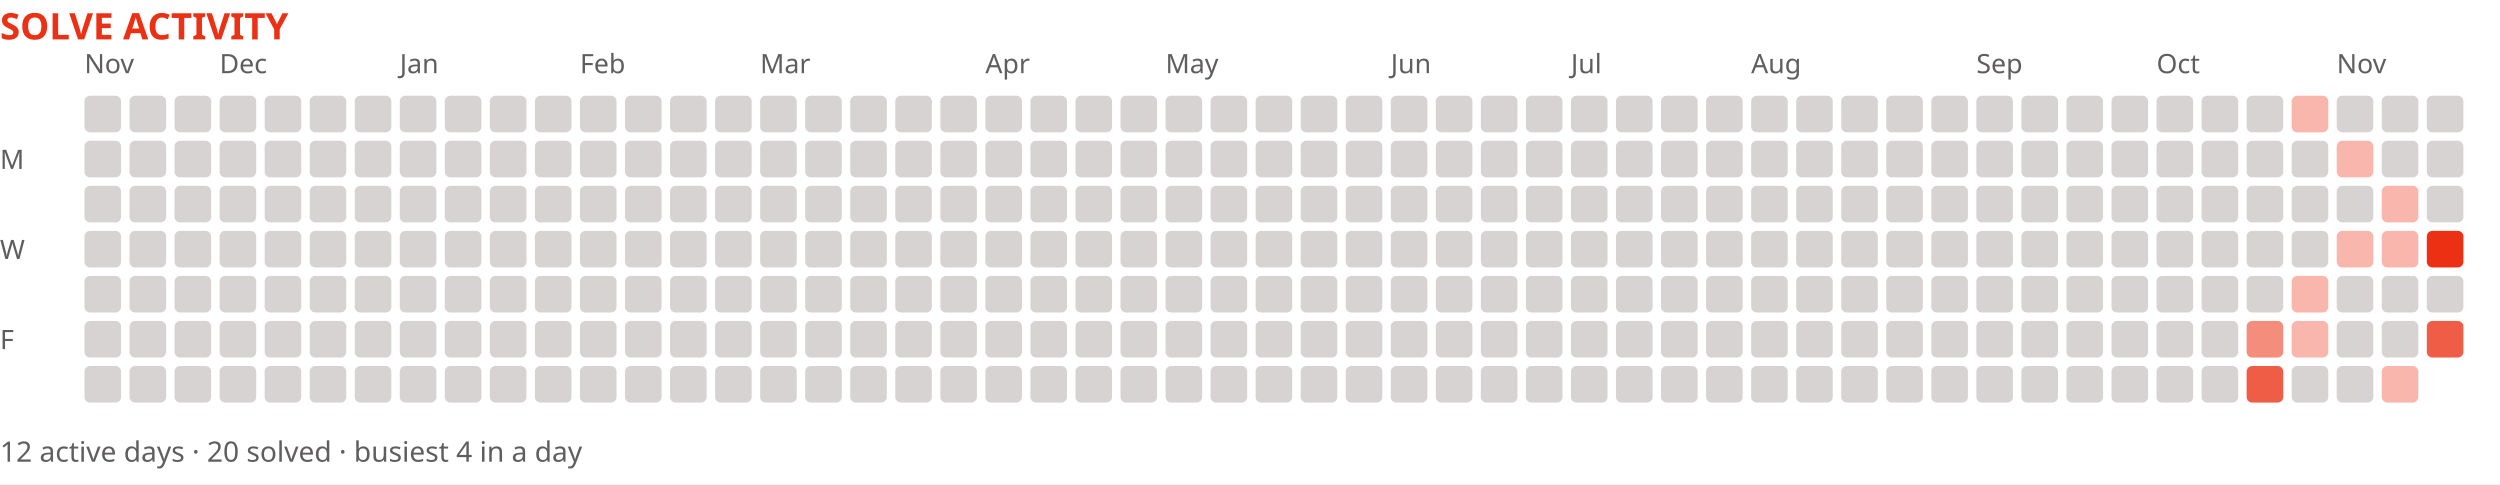
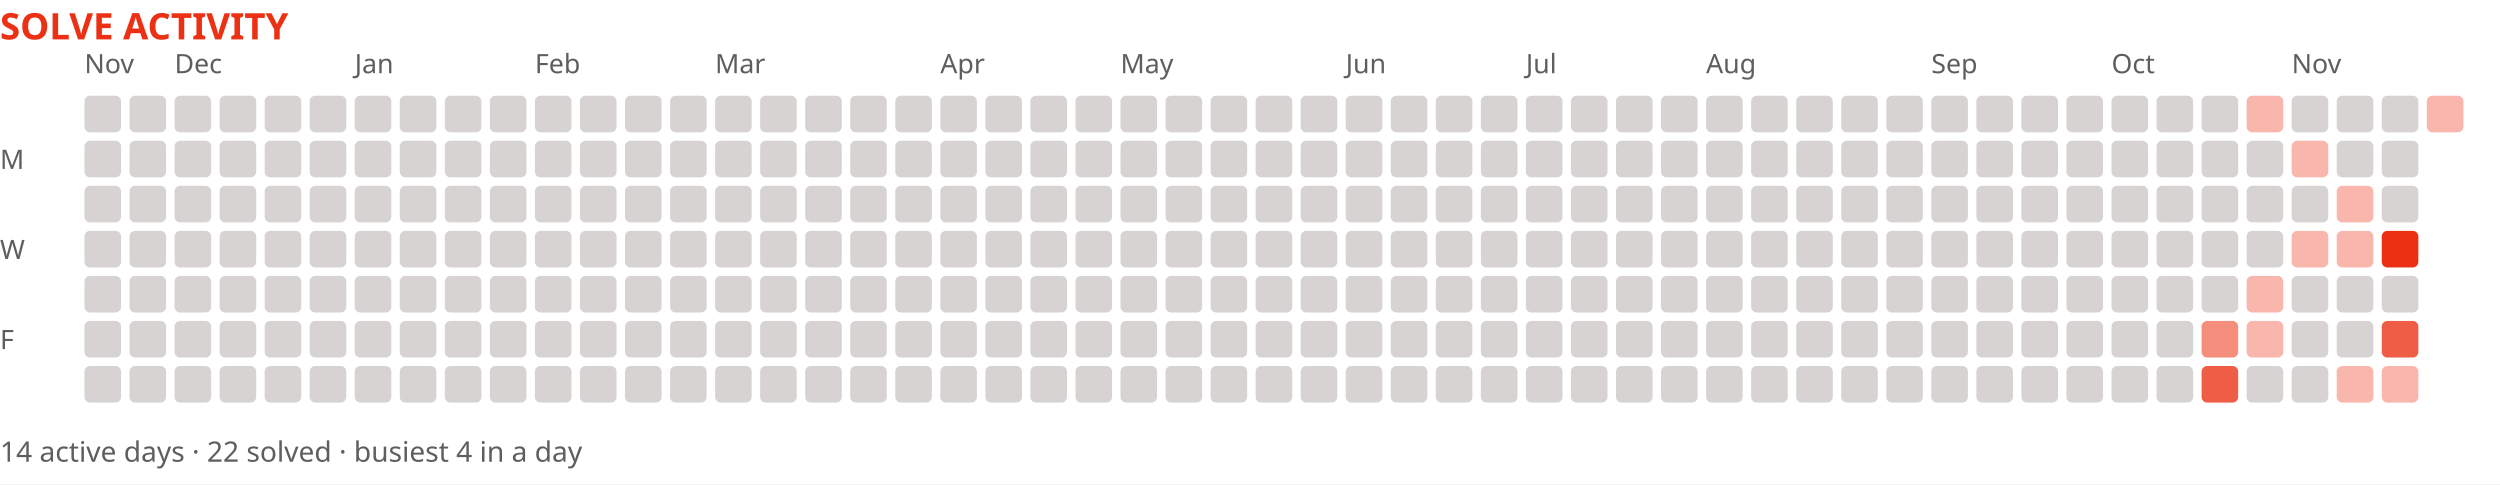
<svg xmlns="http://www.w3.org/2000/svg" width="888" height="172" viewBox="0 0 888 172" role="img" aria-label="Solve activity over the last year">
  <rect width="888" height="172" fill="#ffffff" />
  <text x="0" y="14" font-family="system-ui,sans-serif" font-size="13" font-weight="700" fill="#ec3013">SOLVE ACTIVITY</text>
  <text x="30" y="26" font-family="system-ui,sans-serif" font-size="9.5" fill="#605d5d">Nov</text>
-   <text x="78" y="26" font-family="system-ui,sans-serif" font-size="9.5" fill="#605d5d">Dec</text>
-   <text x="142" y="26" font-family="system-ui,sans-serif" font-size="9.5" fill="#605d5d">Jan</text>
-   <text x="206" y="26" font-family="system-ui,sans-serif" font-size="9.5" fill="#605d5d">Feb</text>
-   <text x="270" y="26" font-family="system-ui,sans-serif" font-size="9.5" fill="#605d5d">Mar</text>
-   <text x="350" y="26" font-family="system-ui,sans-serif" font-size="9.5" fill="#605d5d">Apr</text>
-   <text x="414" y="26" font-family="system-ui,sans-serif" font-size="9.5" fill="#605d5d">May</text>
-   <text x="494" y="26" font-family="system-ui,sans-serif" font-size="9.5" fill="#605d5d">Jun</text>
-   <text x="558" y="26" font-family="system-ui,sans-serif" font-size="9.5" fill="#605d5d">Jul</text>
-   <text x="622" y="26" font-family="system-ui,sans-serif" font-size="9.5" fill="#605d5d">Aug</text>
-   <text x="702" y="26" font-family="system-ui,sans-serif" font-size="9.5" fill="#605d5d">Sep</text>
-   <text x="766" y="26" font-family="system-ui,sans-serif" font-size="9.5" fill="#605d5d">Oct</text>
-   <text x="830" y="26" font-family="system-ui,sans-serif" font-size="9.5" fill="#605d5d">Nov</text>
+   <text x="62" y="26" font-family="system-ui,sans-serif" font-size="9.5" fill="#605d5d">Dec</text>
+   <text x="126" y="26" font-family="system-ui,sans-serif" font-size="9.5" fill="#605d5d">Jan</text>
+   <text x="190" y="26" font-family="system-ui,sans-serif" font-size="9.5" fill="#605d5d">Feb</text>
+   <text x="254" y="26" font-family="system-ui,sans-serif" font-size="9.5" fill="#605d5d">Mar</text>
+   <text x="334" y="26" font-family="system-ui,sans-serif" font-size="9.5" fill="#605d5d">Apr</text>
+   <text x="398" y="26" font-family="system-ui,sans-serif" font-size="9.5" fill="#605d5d">May</text>
+   <text x="478" y="26" font-family="system-ui,sans-serif" font-size="9.5" fill="#605d5d">Jun</text>
+   <text x="542" y="26" font-family="system-ui,sans-serif" font-size="9.5" fill="#605d5d">Jul</text>
+   <text x="606" y="26" font-family="system-ui,sans-serif" font-size="9.5" fill="#605d5d">Aug</text>
+   <text x="686" y="26" font-family="system-ui,sans-serif" font-size="9.5" fill="#605d5d">Sep</text>
+   <text x="750" y="26" font-family="system-ui,sans-serif" font-size="9.5" fill="#605d5d">Oct</text>
+   <text x="814" y="26" font-family="system-ui,sans-serif" font-size="9.5" fill="#605d5d">Nov</text>
  <text x="0" y="60" font-family="system-ui,sans-serif" font-size="9.5" fill="#605d5d">M</text>
  <text x="0" y="92" font-family="system-ui,sans-serif" font-size="9.5" fill="#605d5d">W</text>
  <text x="0" y="124" font-family="system-ui,sans-serif" font-size="9.5" fill="#605d5d">F</text>
  <rect x="30" y="34" width="13" height="13" fill="#d7d3d3" rx="2" />
  <rect x="30" y="50" width="13" height="13" fill="#d7d3d3" rx="2" />
  <rect x="30" y="66" width="13" height="13" fill="#d7d3d3" rx="2" />
  <rect x="30" y="82" width="13" height="13" fill="#d7d3d3" rx="2" />
  <rect x="30" y="98" width="13" height="13" fill="#d7d3d3" rx="2" />
  <rect x="30" y="114" width="13" height="13" fill="#d7d3d3" rx="2" />
  <rect x="30" y="130" width="13" height="13" fill="#d7d3d3" rx="2" />
  <rect x="46" y="34" width="13" height="13" fill="#d7d3d3" rx="2" />
  <rect x="46" y="50" width="13" height="13" fill="#d7d3d3" rx="2" />
  <rect x="46" y="66" width="13" height="13" fill="#d7d3d3" rx="2" />
  <rect x="46" y="82" width="13" height="13" fill="#d7d3d3" rx="2" />
  <rect x="46" y="98" width="13" height="13" fill="#d7d3d3" rx="2" />
  <rect x="46" y="114" width="13" height="13" fill="#d7d3d3" rx="2" />
  <rect x="46" y="130" width="13" height="13" fill="#d7d3d3" rx="2" />
  <rect x="62" y="34" width="13" height="13" fill="#d7d3d3" rx="2" />
  <rect x="62" y="50" width="13" height="13" fill="#d7d3d3" rx="2" />
  <rect x="62" y="66" width="13" height="13" fill="#d7d3d3" rx="2" />
  <rect x="62" y="82" width="13" height="13" fill="#d7d3d3" rx="2" />
  <rect x="62" y="98" width="13" height="13" fill="#d7d3d3" rx="2" />
  <rect x="62" y="114" width="13" height="13" fill="#d7d3d3" rx="2" />
  <rect x="62" y="130" width="13" height="13" fill="#d7d3d3" rx="2" />
  <rect x="78" y="34" width="13" height="13" fill="#d7d3d3" rx="2" />
  <rect x="78" y="50" width="13" height="13" fill="#d7d3d3" rx="2" />
  <rect x="78" y="66" width="13" height="13" fill="#d7d3d3" rx="2" />
  <rect x="78" y="82" width="13" height="13" fill="#d7d3d3" rx="2" />
  <rect x="78" y="98" width="13" height="13" fill="#d7d3d3" rx="2" />
  <rect x="78" y="114" width="13" height="13" fill="#d7d3d3" rx="2" />
  <rect x="78" y="130" width="13" height="13" fill="#d7d3d3" rx="2" />
  <rect x="94" y="34" width="13" height="13" fill="#d7d3d3" rx="2" />
  <rect x="94" y="50" width="13" height="13" fill="#d7d3d3" rx="2" />
  <rect x="94" y="66" width="13" height="13" fill="#d7d3d3" rx="2" />
  <rect x="94" y="82" width="13" height="13" fill="#d7d3d3" rx="2" />
  <rect x="94" y="98" width="13" height="13" fill="#d7d3d3" rx="2" />
  <rect x="94" y="114" width="13" height="13" fill="#d7d3d3" rx="2" />
  <rect x="94" y="130" width="13" height="13" fill="#d7d3d3" rx="2" />
  <rect x="110" y="34" width="13" height="13" fill="#d7d3d3" rx="2" />
  <rect x="110" y="50" width="13" height="13" fill="#d7d3d3" rx="2" />
  <rect x="110" y="66" width="13" height="13" fill="#d7d3d3" rx="2" />
  <rect x="110" y="82" width="13" height="13" fill="#d7d3d3" rx="2" />
  <rect x="110" y="98" width="13" height="13" fill="#d7d3d3" rx="2" />
  <rect x="110" y="114" width="13" height="13" fill="#d7d3d3" rx="2" />
  <rect x="110" y="130" width="13" height="13" fill="#d7d3d3" rx="2" />
  <rect x="126" y="34" width="13" height="13" fill="#d7d3d3" rx="2" />
  <rect x="126" y="50" width="13" height="13" fill="#d7d3d3" rx="2" />
  <rect x="126" y="66" width="13" height="13" fill="#d7d3d3" rx="2" />
  <rect x="126" y="82" width="13" height="13" fill="#d7d3d3" rx="2" />
  <rect x="126" y="98" width="13" height="13" fill="#d7d3d3" rx="2" />
  <rect x="126" y="114" width="13" height="13" fill="#d7d3d3" rx="2" />
  <rect x="126" y="130" width="13" height="13" fill="#d7d3d3" rx="2" />
  <rect x="142" y="34" width="13" height="13" fill="#d7d3d3" rx="2" />
  <rect x="142" y="50" width="13" height="13" fill="#d7d3d3" rx="2" />
  <rect x="142" y="66" width="13" height="13" fill="#d7d3d3" rx="2" />
  <rect x="142" y="82" width="13" height="13" fill="#d7d3d3" rx="2" />
  <rect x="142" y="98" width="13" height="13" fill="#d7d3d3" rx="2" />
  <rect x="142" y="114" width="13" height="13" fill="#d7d3d3" rx="2" />
  <rect x="142" y="130" width="13" height="13" fill="#d7d3d3" rx="2" />
  <rect x="158" y="34" width="13" height="13" fill="#d7d3d3" rx="2" />
  <rect x="158" y="50" width="13" height="13" fill="#d7d3d3" rx="2" />
  <rect x="158" y="66" width="13" height="13" fill="#d7d3d3" rx="2" />
  <rect x="158" y="82" width="13" height="13" fill="#d7d3d3" rx="2" />
  <rect x="158" y="98" width="13" height="13" fill="#d7d3d3" rx="2" />
  <rect x="158" y="114" width="13" height="13" fill="#d7d3d3" rx="2" />
  <rect x="158" y="130" width="13" height="13" fill="#d7d3d3" rx="2" />
  <rect x="174" y="34" width="13" height="13" fill="#d7d3d3" rx="2" />
  <rect x="174" y="50" width="13" height="13" fill="#d7d3d3" rx="2" />
  <rect x="174" y="66" width="13" height="13" fill="#d7d3d3" rx="2" />
  <rect x="174" y="82" width="13" height="13" fill="#d7d3d3" rx="2" />
  <rect x="174" y="98" width="13" height="13" fill="#d7d3d3" rx="2" />
  <rect x="174" y="114" width="13" height="13" fill="#d7d3d3" rx="2" />
  <rect x="174" y="130" width="13" height="13" fill="#d7d3d3" rx="2" />
  <rect x="190" y="34" width="13" height="13" fill="#d7d3d3" rx="2" />
  <rect x="190" y="50" width="13" height="13" fill="#d7d3d3" rx="2" />
  <rect x="190" y="66" width="13" height="13" fill="#d7d3d3" rx="2" />
  <rect x="190" y="82" width="13" height="13" fill="#d7d3d3" rx="2" />
  <rect x="190" y="98" width="13" height="13" fill="#d7d3d3" rx="2" />
  <rect x="190" y="114" width="13" height="13" fill="#d7d3d3" rx="2" />
  <rect x="190" y="130" width="13" height="13" fill="#d7d3d3" rx="2" />
  <rect x="206" y="34" width="13" height="13" fill="#d7d3d3" rx="2" />
  <rect x="206" y="50" width="13" height="13" fill="#d7d3d3" rx="2" />
  <rect x="206" y="66" width="13" height="13" fill="#d7d3d3" rx="2" />
  <rect x="206" y="82" width="13" height="13" fill="#d7d3d3" rx="2" />
  <rect x="206" y="98" width="13" height="13" fill="#d7d3d3" rx="2" />
  <rect x="206" y="114" width="13" height="13" fill="#d7d3d3" rx="2" />
  <rect x="206" y="130" width="13" height="13" fill="#d7d3d3" rx="2" />
  <rect x="222" y="34" width="13" height="13" fill="#d7d3d3" rx="2" />
  <rect x="222" y="50" width="13" height="13" fill="#d7d3d3" rx="2" />
  <rect x="222" y="66" width="13" height="13" fill="#d7d3d3" rx="2" />
  <rect x="222" y="82" width="13" height="13" fill="#d7d3d3" rx="2" />
  <rect x="222" y="98" width="13" height="13" fill="#d7d3d3" rx="2" />
  <rect x="222" y="114" width="13" height="13" fill="#d7d3d3" rx="2" />
  <rect x="222" y="130" width="13" height="13" fill="#d7d3d3" rx="2" />
  <rect x="238" y="34" width="13" height="13" fill="#d7d3d3" rx="2" />
  <rect x="238" y="50" width="13" height="13" fill="#d7d3d3" rx="2" />
  <rect x="238" y="66" width="13" height="13" fill="#d7d3d3" rx="2" />
  <rect x="238" y="82" width="13" height="13" fill="#d7d3d3" rx="2" />
  <rect x="238" y="98" width="13" height="13" fill="#d7d3d3" rx="2" />
  <rect x="238" y="114" width="13" height="13" fill="#d7d3d3" rx="2" />
  <rect x="238" y="130" width="13" height="13" fill="#d7d3d3" rx="2" />
  <rect x="254" y="34" width="13" height="13" fill="#d7d3d3" rx="2" />
  <rect x="254" y="50" width="13" height="13" fill="#d7d3d3" rx="2" />
  <rect x="254" y="66" width="13" height="13" fill="#d7d3d3" rx="2" />
  <rect x="254" y="82" width="13" height="13" fill="#d7d3d3" rx="2" />
  <rect x="254" y="98" width="13" height="13" fill="#d7d3d3" rx="2" />
  <rect x="254" y="114" width="13" height="13" fill="#d7d3d3" rx="2" />
  <rect x="254" y="130" width="13" height="13" fill="#d7d3d3" rx="2" />
  <rect x="270" y="34" width="13" height="13" fill="#d7d3d3" rx="2" />
  <rect x="270" y="50" width="13" height="13" fill="#d7d3d3" rx="2" />
  <rect x="270" y="66" width="13" height="13" fill="#d7d3d3" rx="2" />
  <rect x="270" y="82" width="13" height="13" fill="#d7d3d3" rx="2" />
  <rect x="270" y="98" width="13" height="13" fill="#d7d3d3" rx="2" />
  <rect x="270" y="114" width="13" height="13" fill="#d7d3d3" rx="2" />
  <rect x="270" y="130" width="13" height="13" fill="#d7d3d3" rx="2" />
  <rect x="286" y="34" width="13" height="13" fill="#d7d3d3" rx="2" />
  <rect x="286" y="50" width="13" height="13" fill="#d7d3d3" rx="2" />
  <rect x="286" y="66" width="13" height="13" fill="#d7d3d3" rx="2" />
  <rect x="286" y="82" width="13" height="13" fill="#d7d3d3" rx="2" />
  <rect x="286" y="98" width="13" height="13" fill="#d7d3d3" rx="2" />
  <rect x="286" y="114" width="13" height="13" fill="#d7d3d3" rx="2" />
  <rect x="286" y="130" width="13" height="13" fill="#d7d3d3" rx="2" />
  <rect x="302" y="34" width="13" height="13" fill="#d7d3d3" rx="2" />
  <rect x="302" y="50" width="13" height="13" fill="#d7d3d3" rx="2" />
  <rect x="302" y="66" width="13" height="13" fill="#d7d3d3" rx="2" />
  <rect x="302" y="82" width="13" height="13" fill="#d7d3d3" rx="2" />
  <rect x="302" y="98" width="13" height="13" fill="#d7d3d3" rx="2" />
  <rect x="302" y="114" width="13" height="13" fill="#d7d3d3" rx="2" />
  <rect x="302" y="130" width="13" height="13" fill="#d7d3d3" rx="2" />
  <rect x="318" y="34" width="13" height="13" fill="#d7d3d3" rx="2" />
  <rect x="318" y="50" width="13" height="13" fill="#d7d3d3" rx="2" />
  <rect x="318" y="66" width="13" height="13" fill="#d7d3d3" rx="2" />
  <rect x="318" y="82" width="13" height="13" fill="#d7d3d3" rx="2" />
  <rect x="318" y="98" width="13" height="13" fill="#d7d3d3" rx="2" />
  <rect x="318" y="114" width="13" height="13" fill="#d7d3d3" rx="2" />
  <rect x="318" y="130" width="13" height="13" fill="#d7d3d3" rx="2" />
  <rect x="334" y="34" width="13" height="13" fill="#d7d3d3" rx="2" />
  <rect x="334" y="50" width="13" height="13" fill="#d7d3d3" rx="2" />
  <rect x="334" y="66" width="13" height="13" fill="#d7d3d3" rx="2" />
  <rect x="334" y="82" width="13" height="13" fill="#d7d3d3" rx="2" />
  <rect x="334" y="98" width="13" height="13" fill="#d7d3d3" rx="2" />
  <rect x="334" y="114" width="13" height="13" fill="#d7d3d3" rx="2" />
  <rect x="334" y="130" width="13" height="13" fill="#d7d3d3" rx="2" />
  <rect x="350" y="34" width="13" height="13" fill="#d7d3d3" rx="2" />
  <rect x="350" y="50" width="13" height="13" fill="#d7d3d3" rx="2" />
  <rect x="350" y="66" width="13" height="13" fill="#d7d3d3" rx="2" />
  <rect x="350" y="82" width="13" height="13" fill="#d7d3d3" rx="2" />
  <rect x="350" y="98" width="13" height="13" fill="#d7d3d3" rx="2" />
  <rect x="350" y="114" width="13" height="13" fill="#d7d3d3" rx="2" />
  <rect x="350" y="130" width="13" height="13" fill="#d7d3d3" rx="2" />
  <rect x="366" y="34" width="13" height="13" fill="#d7d3d3" rx="2" />
  <rect x="366" y="50" width="13" height="13" fill="#d7d3d3" rx="2" />
  <rect x="366" y="66" width="13" height="13" fill="#d7d3d3" rx="2" />
  <rect x="366" y="82" width="13" height="13" fill="#d7d3d3" rx="2" />
  <rect x="366" y="98" width="13" height="13" fill="#d7d3d3" rx="2" />
  <rect x="366" y="114" width="13" height="13" fill="#d7d3d3" rx="2" />
  <rect x="366" y="130" width="13" height="13" fill="#d7d3d3" rx="2" />
  <rect x="382" y="34" width="13" height="13" fill="#d7d3d3" rx="2" />
  <rect x="382" y="50" width="13" height="13" fill="#d7d3d3" rx="2" />
  <rect x="382" y="66" width="13" height="13" fill="#d7d3d3" rx="2" />
  <rect x="382" y="82" width="13" height="13" fill="#d7d3d3" rx="2" />
  <rect x="382" y="98" width="13" height="13" fill="#d7d3d3" rx="2" />
  <rect x="382" y="114" width="13" height="13" fill="#d7d3d3" rx="2" />
  <rect x="382" y="130" width="13" height="13" fill="#d7d3d3" rx="2" />
  <rect x="398" y="34" width="13" height="13" fill="#d7d3d3" rx="2" />
  <rect x="398" y="50" width="13" height="13" fill="#d7d3d3" rx="2" />
  <rect x="398" y="66" width="13" height="13" fill="#d7d3d3" rx="2" />
  <rect x="398" y="82" width="13" height="13" fill="#d7d3d3" rx="2" />
  <rect x="398" y="98" width="13" height="13" fill="#d7d3d3" rx="2" />
  <rect x="398" y="114" width="13" height="13" fill="#d7d3d3" rx="2" />
  <rect x="398" y="130" width="13" height="13" fill="#d7d3d3" rx="2" />
  <rect x="414" y="34" width="13" height="13" fill="#d7d3d3" rx="2" />
  <rect x="414" y="50" width="13" height="13" fill="#d7d3d3" rx="2" />
  <rect x="414" y="66" width="13" height="13" fill="#d7d3d3" rx="2" />
  <rect x="414" y="82" width="13" height="13" fill="#d7d3d3" rx="2" />
  <rect x="414" y="98" width="13" height="13" fill="#d7d3d3" rx="2" />
  <rect x="414" y="114" width="13" height="13" fill="#d7d3d3" rx="2" />
  <rect x="414" y="130" width="13" height="13" fill="#d7d3d3" rx="2" />
  <rect x="430" y="34" width="13" height="13" fill="#d7d3d3" rx="2" />
  <rect x="430" y="50" width="13" height="13" fill="#d7d3d3" rx="2" />
  <rect x="430" y="66" width="13" height="13" fill="#d7d3d3" rx="2" />
  <rect x="430" y="82" width="13" height="13" fill="#d7d3d3" rx="2" />
  <rect x="430" y="98" width="13" height="13" fill="#d7d3d3" rx="2" />
  <rect x="430" y="114" width="13" height="13" fill="#d7d3d3" rx="2" />
  <rect x="430" y="130" width="13" height="13" fill="#d7d3d3" rx="2" />
  <rect x="446" y="34" width="13" height="13" fill="#d7d3d3" rx="2" />
  <rect x="446" y="50" width="13" height="13" fill="#d7d3d3" rx="2" />
  <rect x="446" y="66" width="13" height="13" fill="#d7d3d3" rx="2" />
  <rect x="446" y="82" width="13" height="13" fill="#d7d3d3" rx="2" />
  <rect x="446" y="98" width="13" height="13" fill="#d7d3d3" rx="2" />
  <rect x="446" y="114" width="13" height="13" fill="#d7d3d3" rx="2" />
  <rect x="446" y="130" width="13" height="13" fill="#d7d3d3" rx="2" />
  <rect x="462" y="34" width="13" height="13" fill="#d7d3d3" rx="2" />
  <rect x="462" y="50" width="13" height="13" fill="#d7d3d3" rx="2" />
  <rect x="462" y="66" width="13" height="13" fill="#d7d3d3" rx="2" />
  <rect x="462" y="82" width="13" height="13" fill="#d7d3d3" rx="2" />
  <rect x="462" y="98" width="13" height="13" fill="#d7d3d3" rx="2" />
  <rect x="462" y="114" width="13" height="13" fill="#d7d3d3" rx="2" />
  <rect x="462" y="130" width="13" height="13" fill="#d7d3d3" rx="2" />
  <rect x="478" y="34" width="13" height="13" fill="#d7d3d3" rx="2" />
  <rect x="478" y="50" width="13" height="13" fill="#d7d3d3" rx="2" />
  <rect x="478" y="66" width="13" height="13" fill="#d7d3d3" rx="2" />
  <rect x="478" y="82" width="13" height="13" fill="#d7d3d3" rx="2" />
  <rect x="478" y="98" width="13" height="13" fill="#d7d3d3" rx="2" />
  <rect x="478" y="114" width="13" height="13" fill="#d7d3d3" rx="2" />
  <rect x="478" y="130" width="13" height="13" fill="#d7d3d3" rx="2" />
  <rect x="494" y="34" width="13" height="13" fill="#d7d3d3" rx="2" />
  <rect x="494" y="50" width="13" height="13" fill="#d7d3d3" rx="2" />
  <rect x="494" y="66" width="13" height="13" fill="#d7d3d3" rx="2" />
  <rect x="494" y="82" width="13" height="13" fill="#d7d3d3" rx="2" />
  <rect x="494" y="98" width="13" height="13" fill="#d7d3d3" rx="2" />
  <rect x="494" y="114" width="13" height="13" fill="#d7d3d3" rx="2" />
  <rect x="494" y="130" width="13" height="13" fill="#d7d3d3" rx="2" />
  <rect x="510" y="34" width="13" height="13" fill="#d7d3d3" rx="2" />
  <rect x="510" y="50" width="13" height="13" fill="#d7d3d3" rx="2" />
  <rect x="510" y="66" width="13" height="13" fill="#d7d3d3" rx="2" />
  <rect x="510" y="82" width="13" height="13" fill="#d7d3d3" rx="2" />
  <rect x="510" y="98" width="13" height="13" fill="#d7d3d3" rx="2" />
  <rect x="510" y="114" width="13" height="13" fill="#d7d3d3" rx="2" />
  <rect x="510" y="130" width="13" height="13" fill="#d7d3d3" rx="2" />
  <rect x="526" y="34" width="13" height="13" fill="#d7d3d3" rx="2" />
  <rect x="526" y="50" width="13" height="13" fill="#d7d3d3" rx="2" />
  <rect x="526" y="66" width="13" height="13" fill="#d7d3d3" rx="2" />
  <rect x="526" y="82" width="13" height="13" fill="#d7d3d3" rx="2" />
  <rect x="526" y="98" width="13" height="13" fill="#d7d3d3" rx="2" />
  <rect x="526" y="114" width="13" height="13" fill="#d7d3d3" rx="2" />
  <rect x="526" y="130" width="13" height="13" fill="#d7d3d3" rx="2" />
  <rect x="542" y="34" width="13" height="13" fill="#d7d3d3" rx="2" />
  <rect x="542" y="50" width="13" height="13" fill="#d7d3d3" rx="2" />
  <rect x="542" y="66" width="13" height="13" fill="#d7d3d3" rx="2" />
  <rect x="542" y="82" width="13" height="13" fill="#d7d3d3" rx="2" />
  <rect x="542" y="98" width="13" height="13" fill="#d7d3d3" rx="2" />
  <rect x="542" y="114" width="13" height="13" fill="#d7d3d3" rx="2" />
  <rect x="542" y="130" width="13" height="13" fill="#d7d3d3" rx="2" />
  <rect x="558" y="34" width="13" height="13" fill="#d7d3d3" rx="2" />
  <rect x="558" y="50" width="13" height="13" fill="#d7d3d3" rx="2" />
  <rect x="558" y="66" width="13" height="13" fill="#d7d3d3" rx="2" />
  <rect x="558" y="82" width="13" height="13" fill="#d7d3d3" rx="2" />
  <rect x="558" y="98" width="13" height="13" fill="#d7d3d3" rx="2" />
  <rect x="558" y="114" width="13" height="13" fill="#d7d3d3" rx="2" />
  <rect x="558" y="130" width="13" height="13" fill="#d7d3d3" rx="2" />
  <rect x="574" y="34" width="13" height="13" fill="#d7d3d3" rx="2" />
  <rect x="574" y="50" width="13" height="13" fill="#d7d3d3" rx="2" />
  <rect x="574" y="66" width="13" height="13" fill="#d7d3d3" rx="2" />
  <rect x="574" y="82" width="13" height="13" fill="#d7d3d3" rx="2" />
  <rect x="574" y="98" width="13" height="13" fill="#d7d3d3" rx="2" />
  <rect x="574" y="114" width="13" height="13" fill="#d7d3d3" rx="2" />
  <rect x="574" y="130" width="13" height="13" fill="#d7d3d3" rx="2" />
  <rect x="590" y="34" width="13" height="13" fill="#d7d3d3" rx="2" />
  <rect x="590" y="50" width="13" height="13" fill="#d7d3d3" rx="2" />
  <rect x="590" y="66" width="13" height="13" fill="#d7d3d3" rx="2" />
  <rect x="590" y="82" width="13" height="13" fill="#d7d3d3" rx="2" />
  <rect x="590" y="98" width="13" height="13" fill="#d7d3d3" rx="2" />
  <rect x="590" y="114" width="13" height="13" fill="#d7d3d3" rx="2" />
  <rect x="590" y="130" width="13" height="13" fill="#d7d3d3" rx="2" />
  <rect x="606" y="34" width="13" height="13" fill="#d7d3d3" rx="2" />
  <rect x="606" y="50" width="13" height="13" fill="#d7d3d3" rx="2" />
  <rect x="606" y="66" width="13" height="13" fill="#d7d3d3" rx="2" />
  <rect x="606" y="82" width="13" height="13" fill="#d7d3d3" rx="2" />
  <rect x="606" y="98" width="13" height="13" fill="#d7d3d3" rx="2" />
  <rect x="606" y="114" width="13" height="13" fill="#d7d3d3" rx="2" />
  <rect x="606" y="130" width="13" height="13" fill="#d7d3d3" rx="2" />
  <rect x="622" y="34" width="13" height="13" fill="#d7d3d3" rx="2" />
  <rect x="622" y="50" width="13" height="13" fill="#d7d3d3" rx="2" />
  <rect x="622" y="66" width="13" height="13" fill="#d7d3d3" rx="2" />
  <rect x="622" y="82" width="13" height="13" fill="#d7d3d3" rx="2" />
  <rect x="622" y="98" width="13" height="13" fill="#d7d3d3" rx="2" />
  <rect x="622" y="114" width="13" height="13" fill="#d7d3d3" rx="2" />
  <rect x="622" y="130" width="13" height="13" fill="#d7d3d3" rx="2" />
  <rect x="638" y="34" width="13" height="13" fill="#d7d3d3" rx="2" />
  <rect x="638" y="50" width="13" height="13" fill="#d7d3d3" rx="2" />
  <rect x="638" y="66" width="13" height="13" fill="#d7d3d3" rx="2" />
  <rect x="638" y="82" width="13" height="13" fill="#d7d3d3" rx="2" />
  <rect x="638" y="98" width="13" height="13" fill="#d7d3d3" rx="2" />
  <rect x="638" y="114" width="13" height="13" fill="#d7d3d3" rx="2" />
  <rect x="638" y="130" width="13" height="13" fill="#d7d3d3" rx="2" />
  <rect x="654" y="34" width="13" height="13" fill="#d7d3d3" rx="2" />
  <rect x="654" y="50" width="13" height="13" fill="#d7d3d3" rx="2" />
  <rect x="654" y="66" width="13" height="13" fill="#d7d3d3" rx="2" />
  <rect x="654" y="82" width="13" height="13" fill="#d7d3d3" rx="2" />
  <rect x="654" y="98" width="13" height="13" fill="#d7d3d3" rx="2" />
  <rect x="654" y="114" width="13" height="13" fill="#d7d3d3" rx="2" />
  <rect x="654" y="130" width="13" height="13" fill="#d7d3d3" rx="2" />
  <rect x="670" y="34" width="13" height="13" fill="#d7d3d3" rx="2" />
  <rect x="670" y="50" width="13" height="13" fill="#d7d3d3" rx="2" />
  <rect x="670" y="66" width="13" height="13" fill="#d7d3d3" rx="2" />
  <rect x="670" y="82" width="13" height="13" fill="#d7d3d3" rx="2" />
  <rect x="670" y="98" width="13" height="13" fill="#d7d3d3" rx="2" />
  <rect x="670" y="114" width="13" height="13" fill="#d7d3d3" rx="2" />
  <rect x="670" y="130" width="13" height="13" fill="#d7d3d3" rx="2" />
  <rect x="686" y="34" width="13" height="13" fill="#d7d3d3" rx="2" />
  <rect x="686" y="50" width="13" height="13" fill="#d7d3d3" rx="2" />
  <rect x="686" y="66" width="13" height="13" fill="#d7d3d3" rx="2" />
  <rect x="686" y="82" width="13" height="13" fill="#d7d3d3" rx="2" />
  <rect x="686" y="98" width="13" height="13" fill="#d7d3d3" rx="2" />
  <rect x="686" y="114" width="13" height="13" fill="#d7d3d3" rx="2" />
  <rect x="686" y="130" width="13" height="13" fill="#d7d3d3" rx="2" />
  <rect x="702" y="34" width="13" height="13" fill="#d7d3d3" rx="2" />
  <rect x="702" y="50" width="13" height="13" fill="#d7d3d3" rx="2" />
  <rect x="702" y="66" width="13" height="13" fill="#d7d3d3" rx="2" />
  <rect x="702" y="82" width="13" height="13" fill="#d7d3d3" rx="2" />
  <rect x="702" y="98" width="13" height="13" fill="#d7d3d3" rx="2" />
  <rect x="702" y="114" width="13" height="13" fill="#d7d3d3" rx="2" />
  <rect x="702" y="130" width="13" height="13" fill="#d7d3d3" rx="2" />
  <rect x="718" y="34" width="13" height="13" fill="#d7d3d3" rx="2" />
  <rect x="718" y="50" width="13" height="13" fill="#d7d3d3" rx="2" />
  <rect x="718" y="66" width="13" height="13" fill="#d7d3d3" rx="2" />
  <rect x="718" y="82" width="13" height="13" fill="#d7d3d3" rx="2" />
  <rect x="718" y="98" width="13" height="13" fill="#d7d3d3" rx="2" />
  <rect x="718" y="114" width="13" height="13" fill="#d7d3d3" rx="2" />
  <rect x="718" y="130" width="13" height="13" fill="#d7d3d3" rx="2" />
  <rect x="734" y="34" width="13" height="13" fill="#d7d3d3" rx="2" />
  <rect x="734" y="50" width="13" height="13" fill="#d7d3d3" rx="2" />
  <rect x="734" y="66" width="13" height="13" fill="#d7d3d3" rx="2" />
  <rect x="734" y="82" width="13" height="13" fill="#d7d3d3" rx="2" />
  <rect x="734" y="98" width="13" height="13" fill="#d7d3d3" rx="2" />
  <rect x="734" y="114" width="13" height="13" fill="#d7d3d3" rx="2" />
  <rect x="734" y="130" width="13" height="13" fill="#d7d3d3" rx="2" />
  <rect x="750" y="34" width="13" height="13" fill="#d7d3d3" rx="2" />
  <rect x="750" y="50" width="13" height="13" fill="#d7d3d3" rx="2" />
  <rect x="750" y="66" width="13" height="13" fill="#d7d3d3" rx="2" />
  <rect x="750" y="82" width="13" height="13" fill="#d7d3d3" rx="2" />
  <rect x="750" y="98" width="13" height="13" fill="#d7d3d3" rx="2" />
  <rect x="750" y="114" width="13" height="13" fill="#d7d3d3" rx="2" />
  <rect x="750" y="130" width="13" height="13" fill="#d7d3d3" rx="2" />
  <rect x="766" y="34" width="13" height="13" fill="#d7d3d3" rx="2" />
  <rect x="766" y="50" width="13" height="13" fill="#d7d3d3" rx="2" />
  <rect x="766" y="66" width="13" height="13" fill="#d7d3d3" rx="2" />
  <rect x="766" y="82" width="13" height="13" fill="#d7d3d3" rx="2" />
  <rect x="766" y="98" width="13" height="13" fill="#d7d3d3" rx="2" />
  <rect x="766" y="114" width="13" height="13" fill="#d7d3d3" rx="2" />
  <rect x="766" y="130" width="13" height="13" fill="#d7d3d3" rx="2" />
  <rect x="782" y="34" width="13" height="13" fill="#d7d3d3" rx="2" />
  <rect x="782" y="50" width="13" height="13" fill="#d7d3d3" rx="2" />
  <rect x="782" y="66" width="13" height="13" fill="#d7d3d3" rx="2" />
  <rect x="782" y="82" width="13" height="13" fill="#d7d3d3" rx="2" />
  <rect x="782" y="98" width="13" height="13" fill="#d7d3d3" rx="2" />
-   <rect x="782" y="114" width="13" height="13" fill="#d7d3d3" rx="2" />
-   <rect x="782" y="130" width="13" height="13" fill="#d7d3d3" rx="2" />
-   <rect x="798" y="34" width="13" height="13" fill="#d7d3d3" rx="2" />
+   <rect x="782" y="114" width="13" height="13" fill="#ec30138c" rx="2" />
+   <rect x="782" y="130" width="13" height="13" fill="#ec3013c7" rx="2" />
+   <rect x="798" y="34" width="13" height="13" fill="#ec301359" rx="2" />
  <rect x="798" y="50" width="13" height="13" fill="#d7d3d3" rx="2" />
  <rect x="798" y="66" width="13" height="13" fill="#d7d3d3" rx="2" />
  <rect x="798" y="82" width="13" height="13" fill="#d7d3d3" rx="2" />
-   <rect x="798" y="98" width="13" height="13" fill="#d7d3d3" rx="2" />
-   <rect x="798" y="114" width="13" height="13" fill="#ec30138c" rx="2" />
-   <rect x="798" y="130" width="13" height="13" fill="#ec3013c7" rx="2" />
-   <rect x="814" y="34" width="13" height="13" fill="#ec301359" rx="2" />
-   <rect x="814" y="50" width="13" height="13" fill="#d7d3d3" rx="2" />
+   <rect x="798" y="98" width="13" height="13" fill="#ec301359" rx="2" />
+   <rect x="798" y="114" width="13" height="13" fill="#ec301359" rx="2" />
+   <rect x="798" y="130" width="13" height="13" fill="#d7d3d3" rx="2" />
+   <rect x="814" y="34" width="13" height="13" fill="#d7d3d3" rx="2" />
+   <rect x="814" y="50" width="13" height="13" fill="#ec301359" rx="2" />
  <rect x="814" y="66" width="13" height="13" fill="#d7d3d3" rx="2" />
-   <rect x="814" y="82" width="13" height="13" fill="#d7d3d3" rx="2" />
-   <rect x="814" y="98" width="13" height="13" fill="#ec301359" rx="2" />
-   <rect x="814" y="114" width="13" height="13" fill="#ec301359" rx="2" />
+   <rect x="814" y="82" width="13" height="13" fill="#ec301359" rx="2" />
+   <rect x="814" y="98" width="13" height="13" fill="#d7d3d3" rx="2" />
+   <rect x="814" y="114" width="13" height="13" fill="#d7d3d3" rx="2" />
  <rect x="814" y="130" width="13" height="13" fill="#d7d3d3" rx="2" />
  <rect x="830" y="34" width="13" height="13" fill="#d7d3d3" rx="2" />
-   <rect x="830" y="50" width="13" height="13" fill="#ec301359" rx="2" />
-   <rect x="830" y="66" width="13" height="13" fill="#d7d3d3" rx="2" />
+   <rect x="830" y="50" width="13" height="13" fill="#d7d3d3" rx="2" />
+   <rect x="830" y="66" width="13" height="13" fill="#ec301359" rx="2" />
  <rect x="830" y="82" width="13" height="13" fill="#ec301359" rx="2" />
  <rect x="830" y="98" width="13" height="13" fill="#d7d3d3" rx="2" />
  <rect x="830" y="114" width="13" height="13" fill="#d7d3d3" rx="2" />
-   <rect x="830" y="130" width="13" height="13" fill="#d7d3d3" rx="2" />
+   <rect x="830" y="130" width="13" height="13" fill="#ec301359" rx="2" />
  <rect x="846" y="34" width="13" height="13" fill="#d7d3d3" rx="2" />
  <rect x="846" y="50" width="13" height="13" fill="#d7d3d3" rx="2" />
-   <rect x="846" y="66" width="13" height="13" fill="#ec301359" rx="2" />
-   <rect x="846" y="82" width="13" height="13" fill="#ec301359" rx="2" />
+   <rect x="846" y="66" width="13" height="13" fill="#d7d3d3" rx="2" />
+   <rect x="846" y="82" width="13" height="13" fill="#ec3013" rx="2" />
  <rect x="846" y="98" width="13" height="13" fill="#d7d3d3" rx="2" />
-   <rect x="846" y="114" width="13" height="13" fill="#d7d3d3" rx="2" />
+   <rect x="846" y="114" width="13" height="13" fill="#ec3013c7" rx="2" />
  <rect x="846" y="130" width="13" height="13" fill="#ec301359" rx="2" />
-   <rect x="862" y="34" width="13" height="13" fill="#d7d3d3" rx="2" />
-   <rect x="862" y="50" width="13" height="13" fill="#d7d3d3" rx="2" />
-   <rect x="862" y="66" width="13" height="13" fill="#d7d3d3" rx="2" />
-   <rect x="862" y="82" width="13" height="13" fill="#ec3013" rx="2" />
-   <rect x="862" y="98" width="13" height="13" fill="#d7d3d3" rx="2" />
-   <rect x="862" y="114" width="13" height="13" fill="#ec3013c7" rx="2" />
-   <text x="0" y="164" font-family="system-ui,sans-serif" font-size="10" fill="#605d5d">12 active days · 20 solved · busiest 4 in a day</text>
+   <rect x="862" y="34" width="13" height="13" fill="#ec301359" rx="2" />
+   <text x="0" y="164" font-family="system-ui,sans-serif" font-size="10" fill="#605d5d">14 active days · 22 solved · busiest 4 in a day</text>
</svg>
